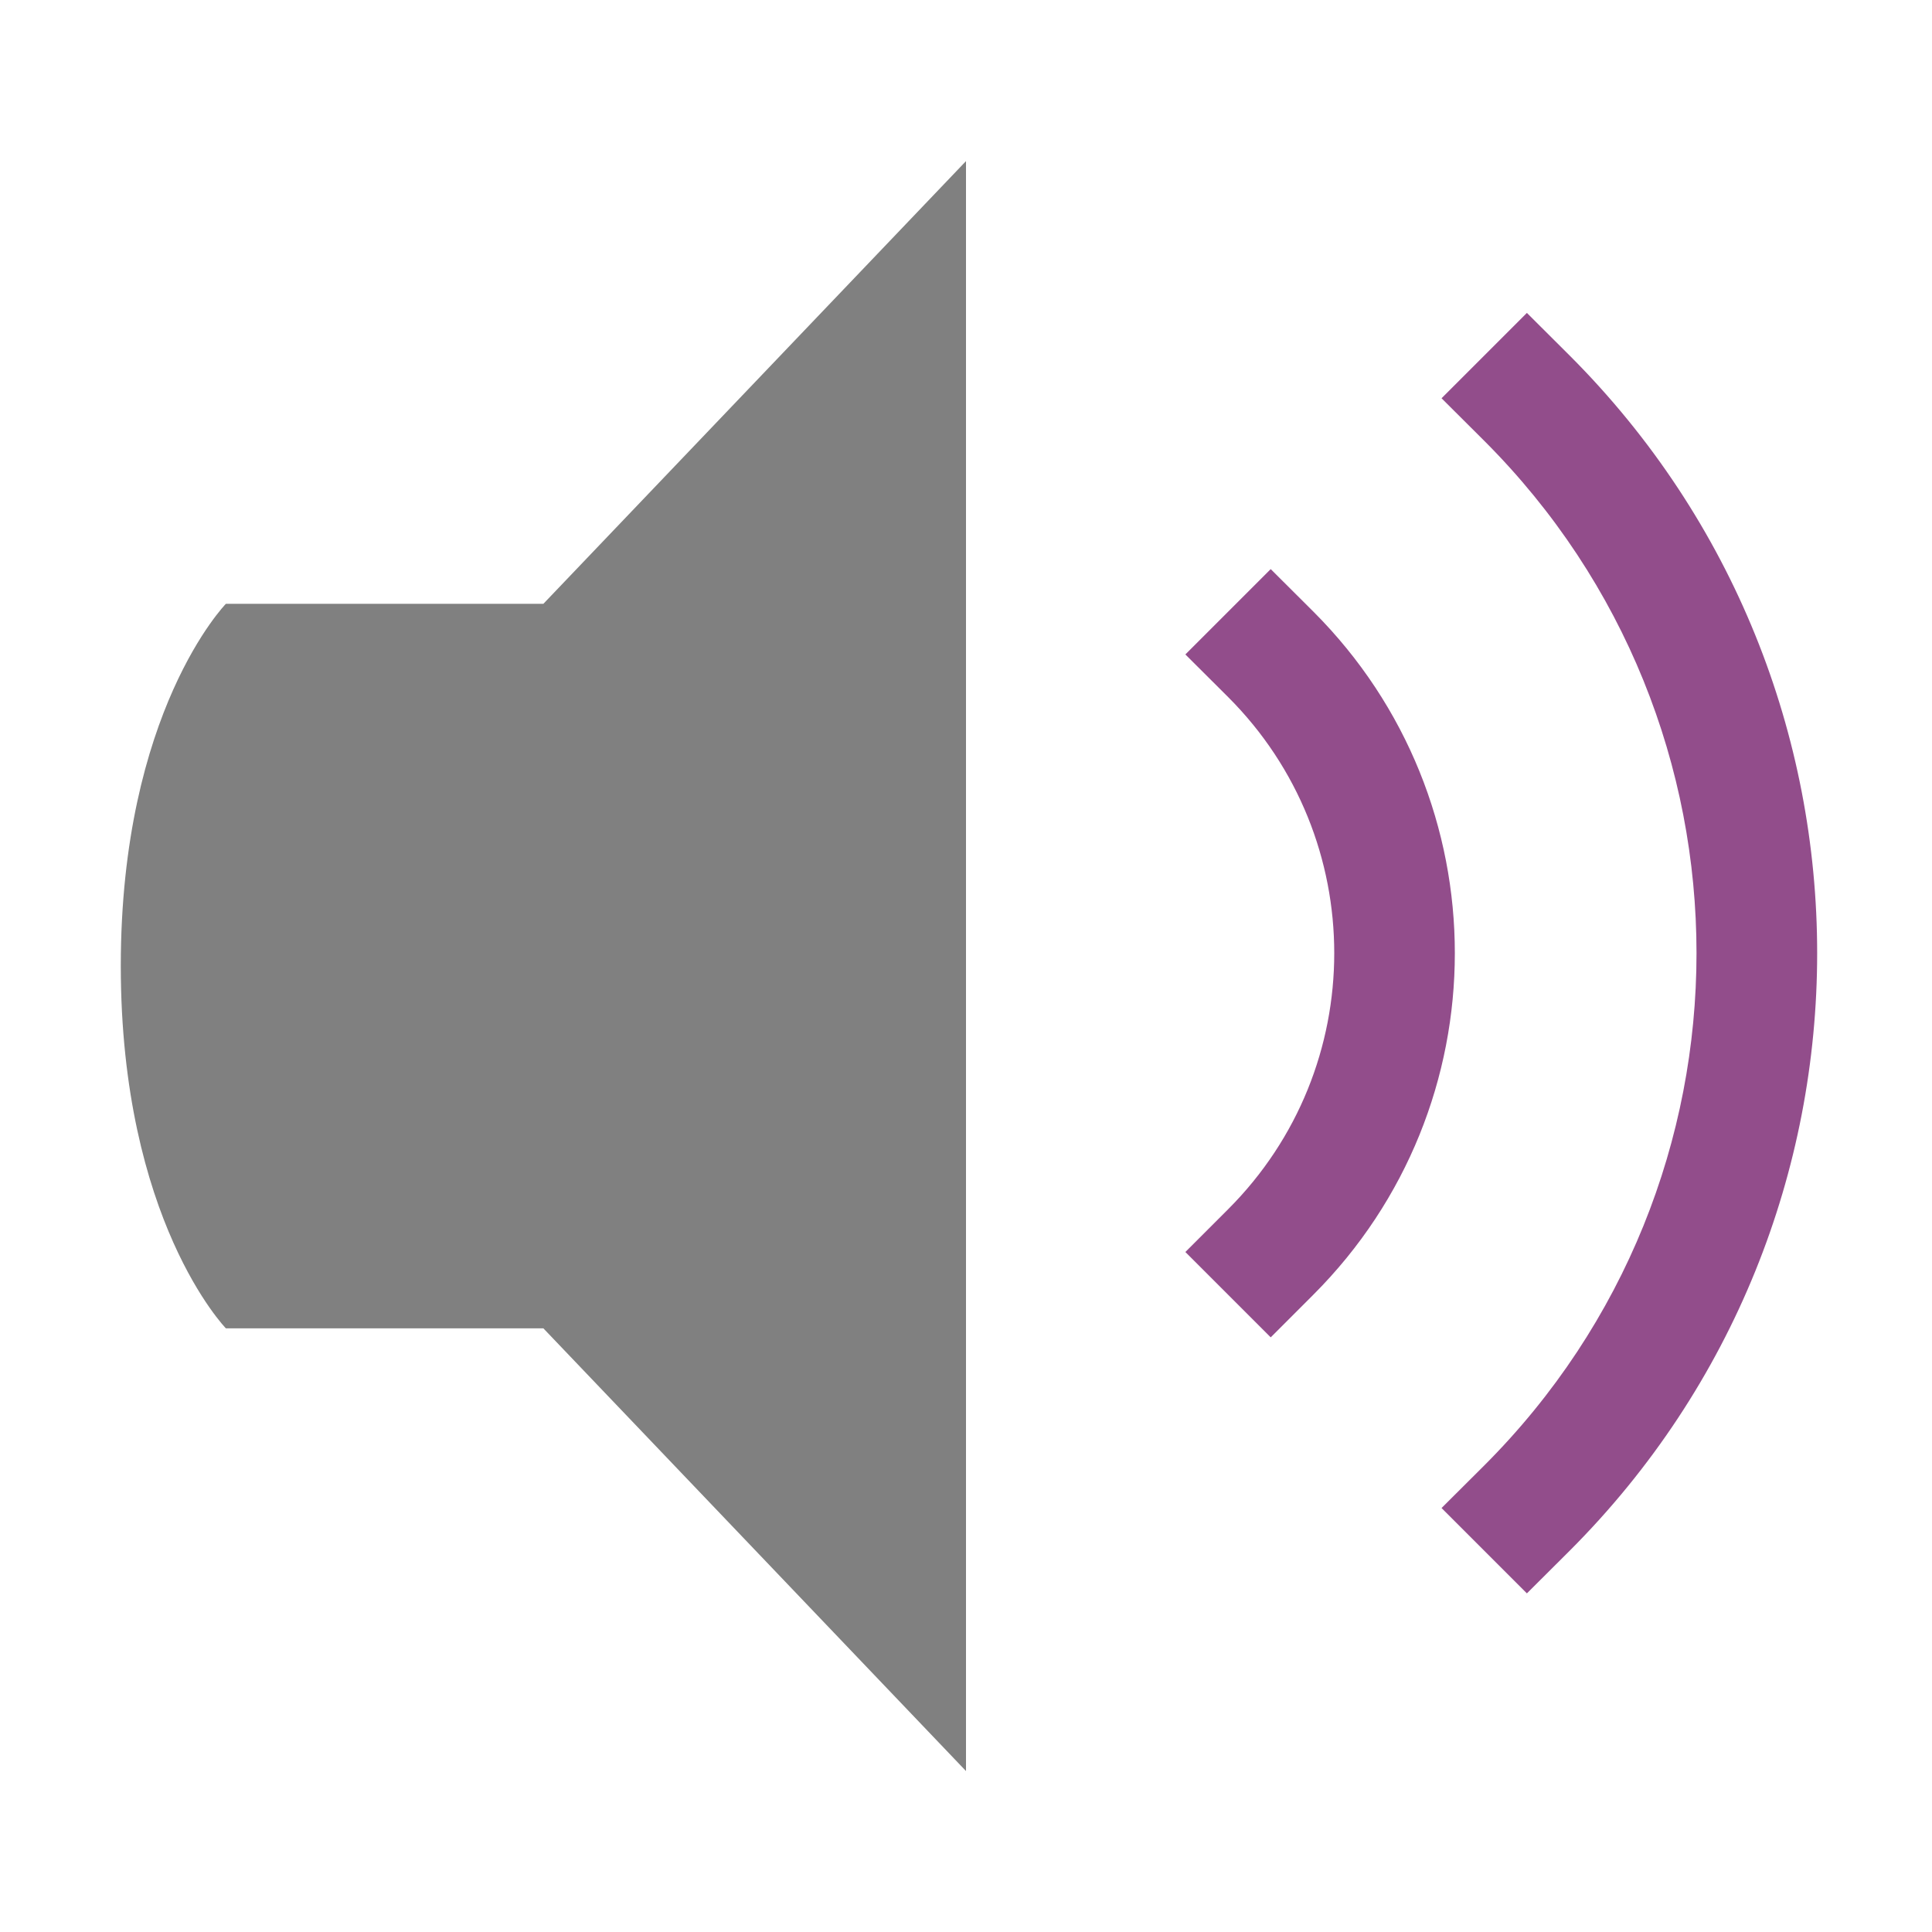
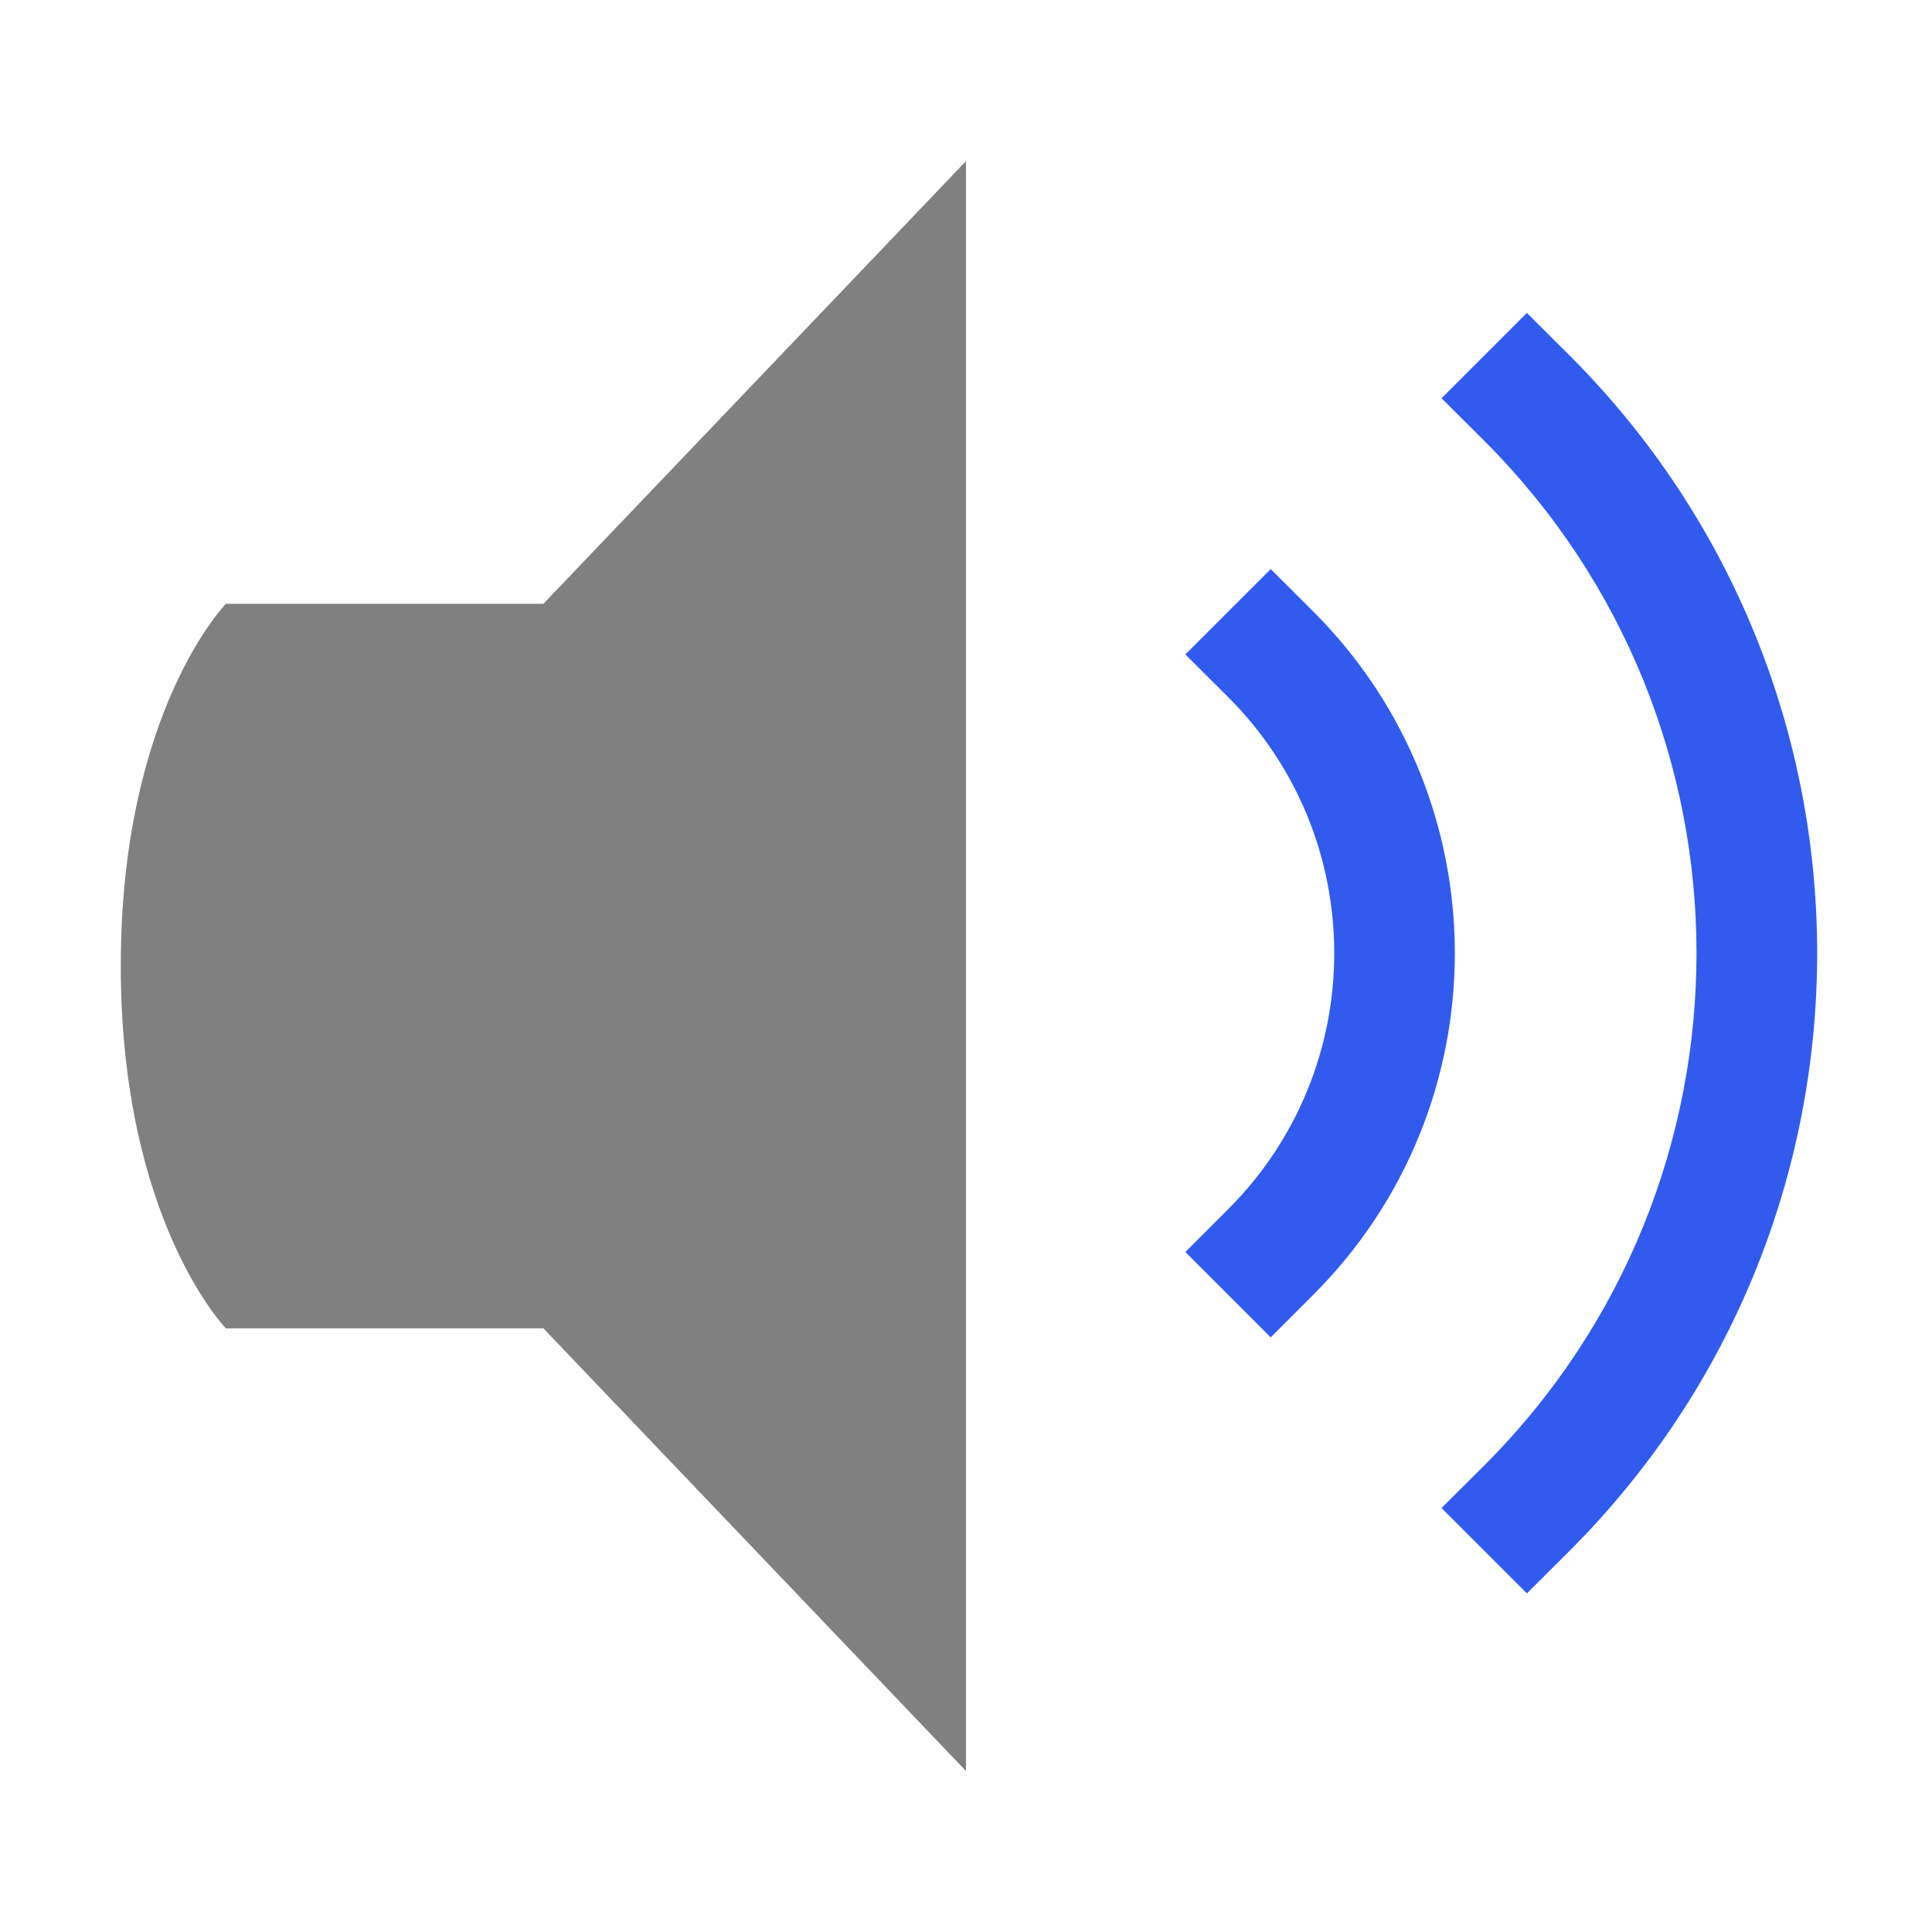
<svg xmlns="http://www.w3.org/2000/svg" width="48" height="48" viewBox="0 0 12.7 12.7" version="1.1" id="svg11382">
  <defs id="defs11376" />
  <g id="layer1" transform="translate(0,-284.3)">
-     <path style="fill:#808080;stroke-width:0.265" id="path7100" d="M 6.35,295.942 3.572,293.032 H 1.485 c 0,0 -0.691,-0.71 -0.691,-2.383 0,-1.673 0.691,-2.38 0.691,-2.38 H 3.572 l 2.778,-2.91 z" />
-     <path id="path7102" overflow="visible" font-weight="400" style="color:#000000;font-weight:400;line-height:normal;font-family:sans-serif;font-variant-ligatures:normal;font-variant-position:normal;font-variant-caps:normal;font-variant-numeric:normal;font-variant-alternates:normal;font-feature-settings:normal;text-indent:0;text-align:start;text-decoration:none;text-decoration-line:none;text-decoration-style:solid;text-decoration-color:#000000;text-transform:none;text-orientation:mixed;white-space:normal;shape-padding:0;overflow:visible;isolation:auto;mix-blend-mode:normal;fill:#924d8b;stroke-width:0.265;fill-opacity:1" d="m 8.353,293.091 -0.561,-0.561 0.281,-0.281 a 2.38,2.38 0 0 0 0,-3.367 l -0.281,-0.28 0.561,-0.561 0.281,0.28 a 3.175,3.175 0 0 1 0,4.489 z" />
-     <path id="path7104" overflow="visible" font-weight="400" style="color:#000000;font-weight:400;line-height:normal;font-family:sans-serif;font-variant-ligatures:normal;font-variant-position:normal;font-variant-caps:normal;font-variant-numeric:normal;font-variant-alternates:normal;font-feature-settings:normal;text-indent:0;text-align:start;text-decoration:none;text-decoration-line:none;text-decoration-style:solid;text-decoration-color:#000000;text-transform:none;text-orientation:mixed;white-space:normal;shape-padding:0;overflow:visible;isolation:auto;mix-blend-mode:normal;fill:#924d8b;stroke-width:0.265;fill-opacity:1" d="m 10.037,294.774 -0.561,-0.561 0.281,-0.28 a 4.762,4.762 0 0 0 0,-6.735 l -0.281,-0.28 0.561,-0.561 0.281,0.28 a 5.556,5.556 0 0 1 0,7.857 z" />
+     <path d="M 6.35,295.942 3.572,293.032 H 1.485 c 0,0 -0.691,-0.71 -0.691,-2.383 0,-1.673 0.691,-2.38 0.691,-2.38 H 3.572 l 2.778,-2.91 z" id="path7100" style="fill:#808080;stroke-width:0.265;opacity:1" />
+     <path d="m 8.353,293.091 -0.561,-0.561 0.281,-0.281 a 2.38,2.38 0 0 0 0,-3.367 l -0.281,-0.28 0.561,-0.561 0.281,0.28 a 3.175,3.175 0 0 1 0,4.489 z" style="color:#000000;font-weight:400;line-height:normal;font-family:sans-serif;font-variant-ligatures:normal;font-variant-position:normal;font-variant-caps:normal;font-variant-numeric:normal;font-variant-alternates:normal;font-feature-settings:normal;text-indent:0;text-align:start;text-decoration:none;text-decoration-line:none;text-decoration-style:solid;text-decoration-color:#000000;text-transform:none;text-orientation:mixed;white-space:normal;shape-padding:0;overflow:visible;isolation:auto;mix-blend-mode:normal;fill:#315bef;stroke-width:0.265;fill-opacity:1;opacity:1" font-weight="400" overflow="visible" id="path7102" />
+     <path d="m 10.037,294.774 -0.561,-0.561 0.281,-0.28 a 4.762,4.762 0 0 0 0,-6.735 l -0.281,-0.28 0.561,-0.561 0.281,0.28 a 5.556,5.556 0 0 1 0,7.857 z" style="color:#000000;font-weight:400;line-height:normal;font-family:sans-serif;font-variant-ligatures:normal;font-variant-position:normal;font-variant-caps:normal;font-variant-numeric:normal;font-variant-alternates:normal;font-feature-settings:normal;text-indent:0;text-align:start;text-decoration:none;text-decoration-line:none;text-decoration-style:solid;text-decoration-color:#000000;text-transform:none;text-orientation:mixed;white-space:normal;shape-padding:0;overflow:visible;isolation:auto;mix-blend-mode:normal;fill:#315bef;stroke-width:0.265;fill-opacity:1;opacity:1" font-weight="400" overflow="visible" id="path7104" />
  </g>
</svg>
